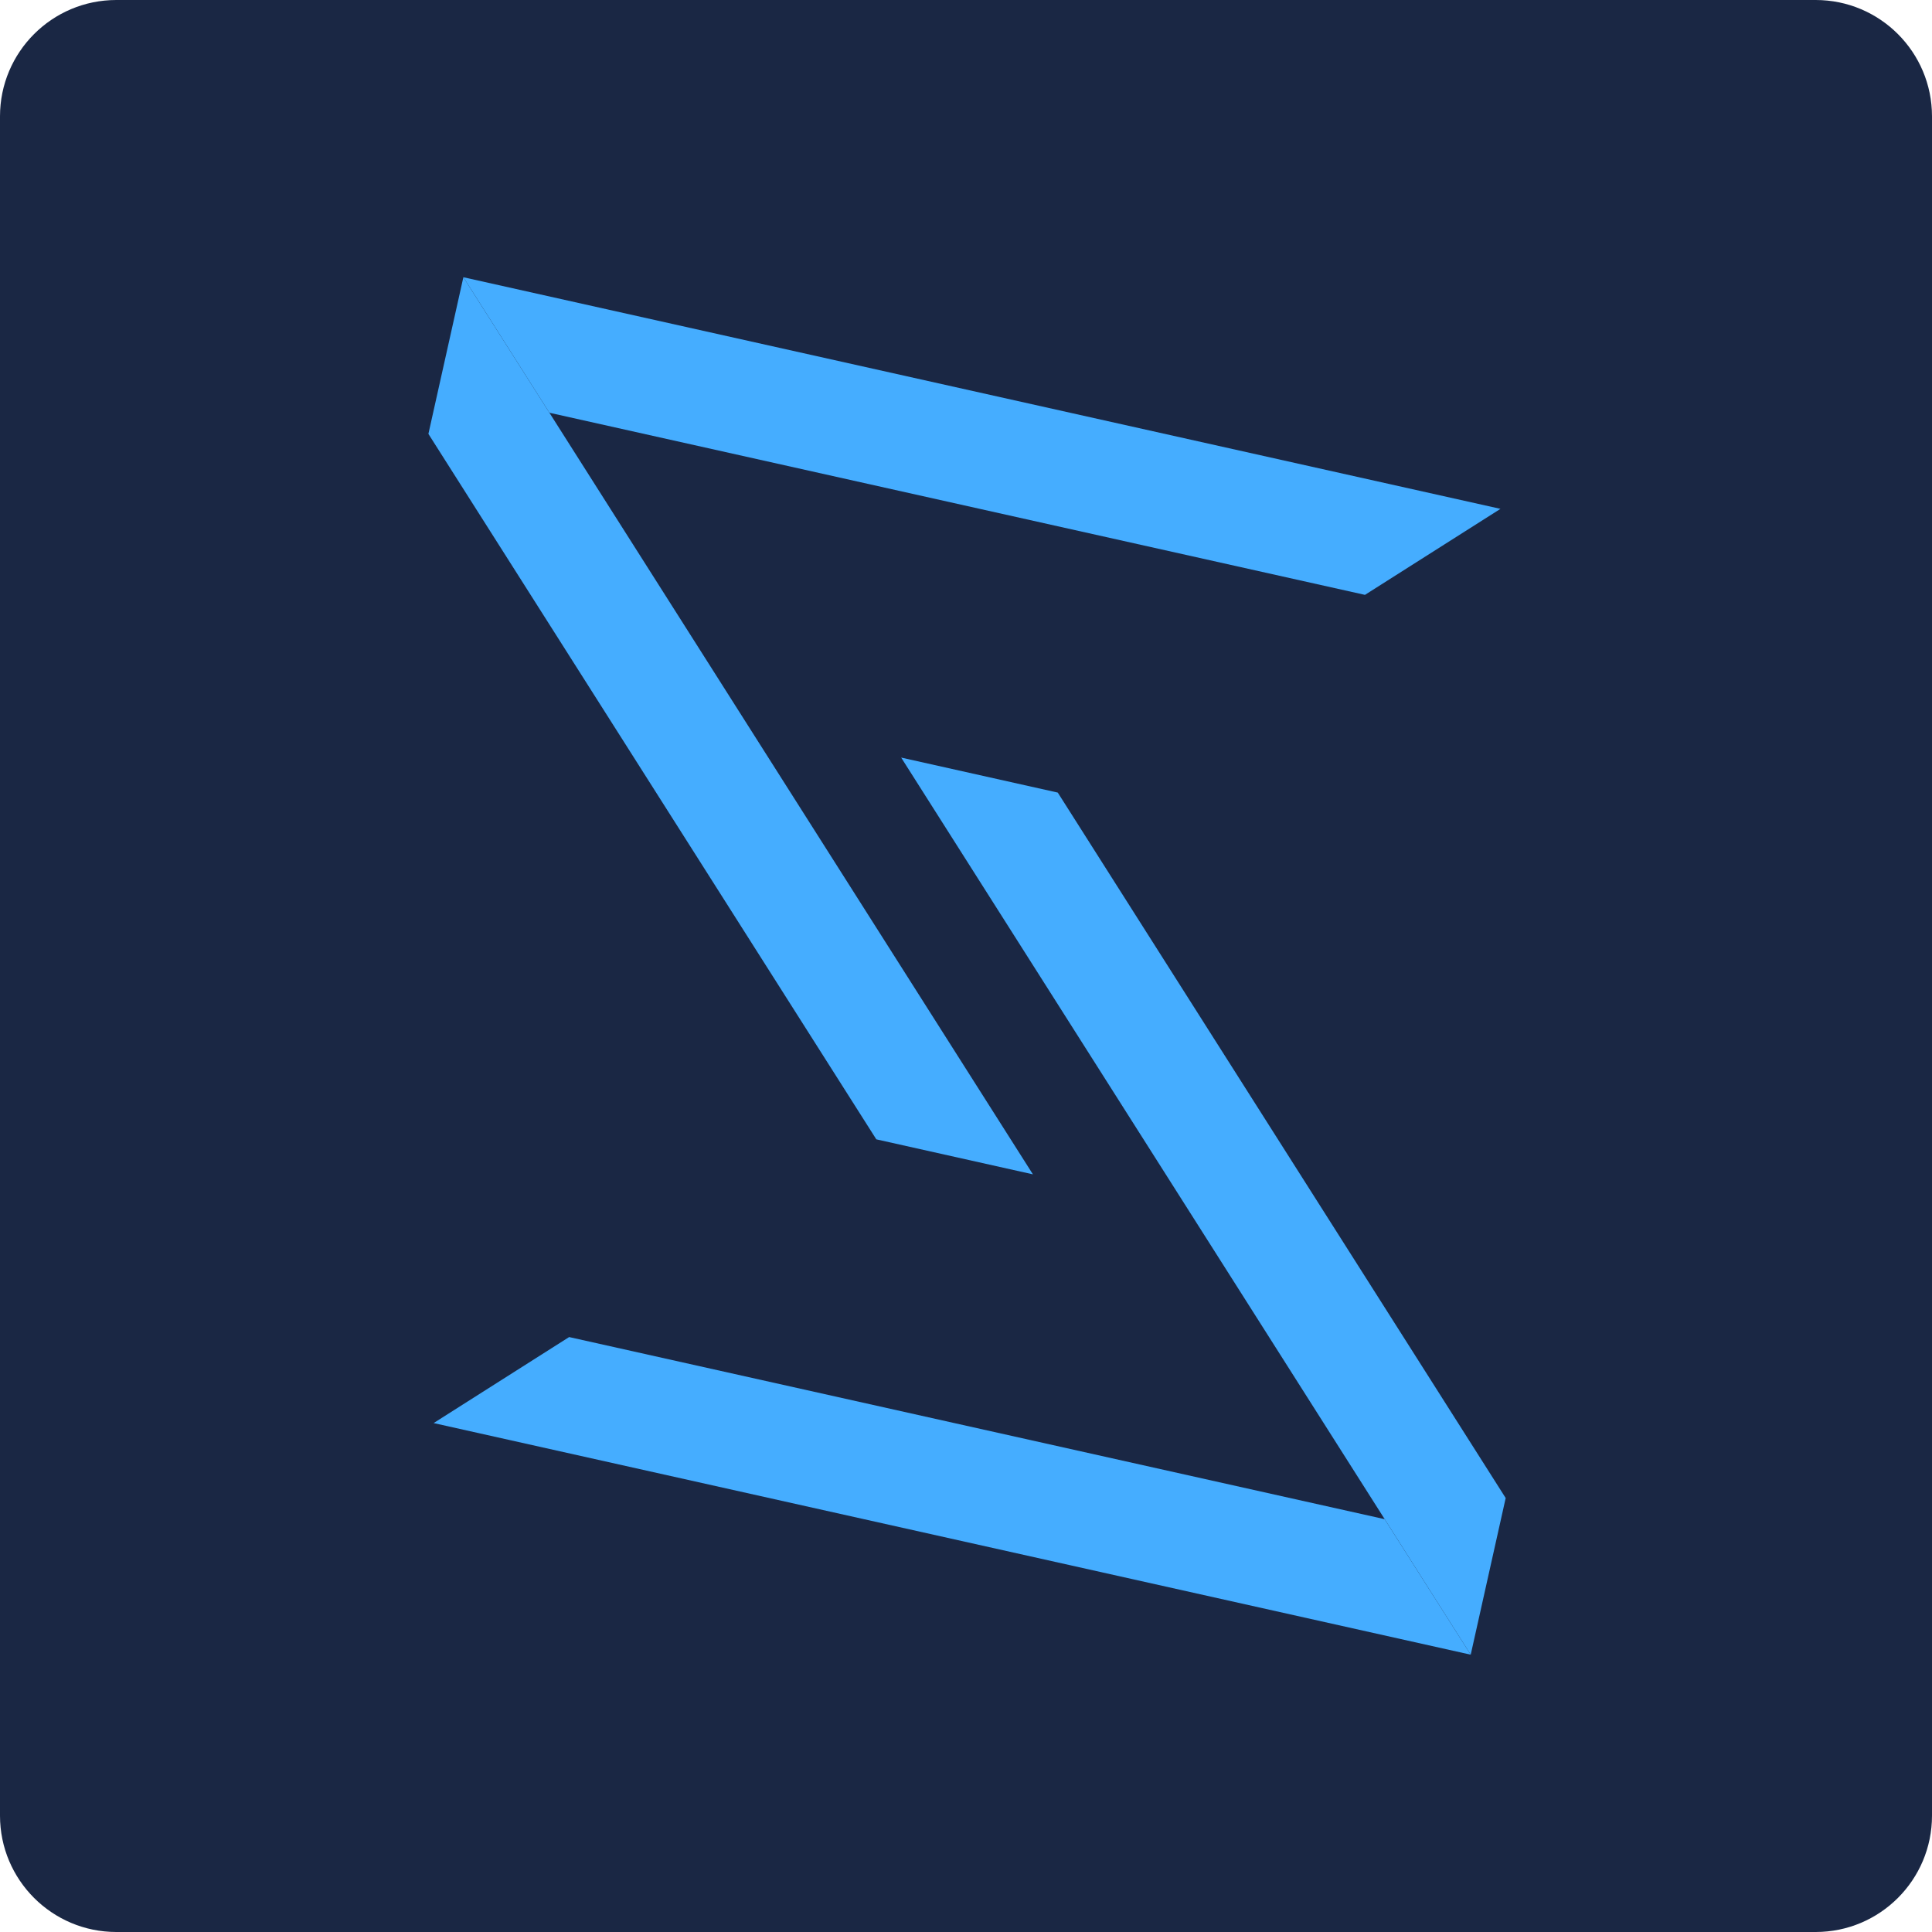
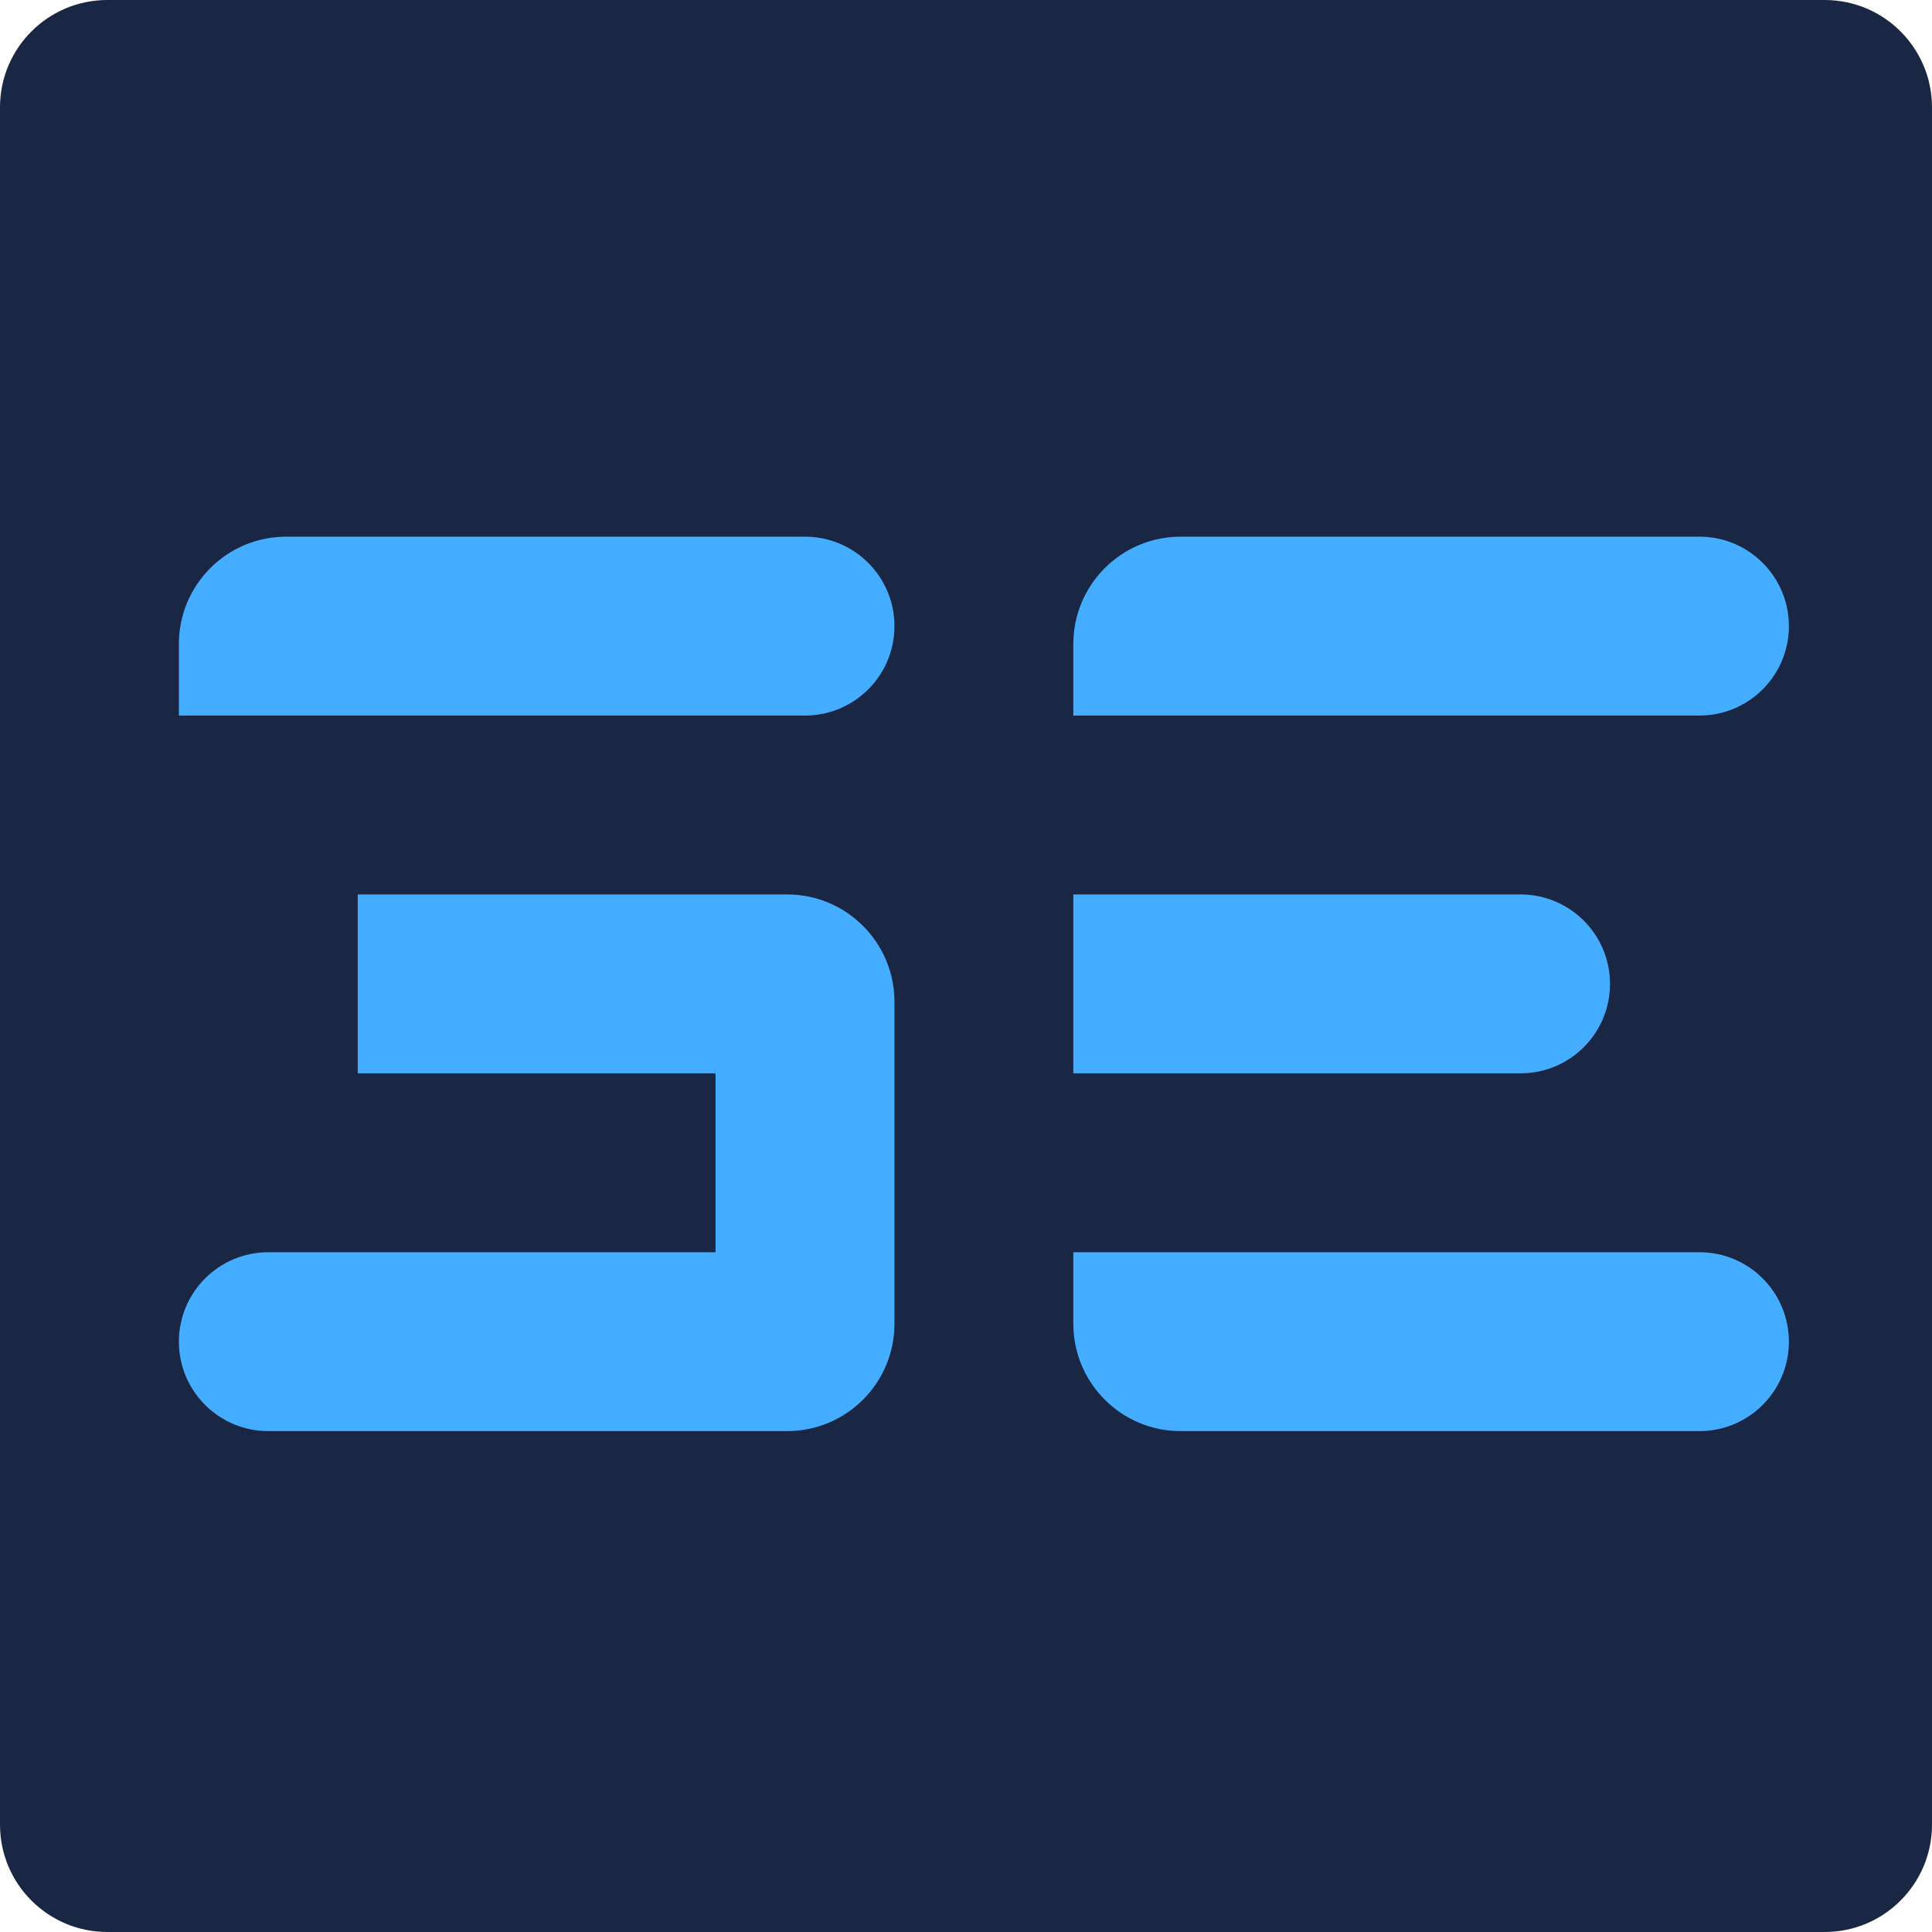
- <svg xmlns="http://www.w3.org/2000/svg" id="Layer_1" data-name="Layer 1" viewBox="0 0 500 500">
-   <defs>
-     <style>.cls-1{fill:#1a2744;}.cls-2{fill:#45adff;}</style>
-   </defs>
-   <rect class="cls-1" width="500" height="500" rx="30.11" />
-   <polygon class="cls-2" points="147.29 346.03 112.22 368.29 380.62 428.23 358.35 393.16 147.29 346.03" />
-   <polygon class="cls-2" points="273.75 205.12 233.22 196.06 380.62 428.23 389.67 387.69 273.75 205.12" />
-   <polygon class="cls-2" points="353.25 153.95 388.32 131.69 119.92 71.75 142.19 106.82 353.25 153.95" />
-   <polygon class="cls-2" points="226.79 294.86 267.32 303.92 119.92 71.75 110.87 112.29 226.79 294.86" />
+ <svg xmlns="http://www.w3.org/2000/svg" width="1080" height="1080" viewBox="0 0 1080 1080" fill="none">
+   <rect width="1080" height="1080" rx="60" fill="#1A2744" />
+   <path fill-rule="evenodd" clip-rule="evenodd" d="M700 700H600V740C600 773.137 626.863 800 660 800H700H800H900H950C977.614 800 1000 777.614 1000 750C1000 722.386 977.614 700 950 700H900H800H700Z" fill="#45ADFF" />
+   <path fill-rule="evenodd" clip-rule="evenodd" d="M600 500H700H800H850C877.614 500 900 522.386 900 550C900 577.614 877.614 600 850 600H800H700H600V500Z" fill="#45ADFF" />
+   <path fill-rule="evenodd" clip-rule="evenodd" d="M660 300C626.863 300 600 326.863 600 360V400H700H800H900H950C977.614 400 1000 377.614 1000 350C1000 322.386 977.614 300 950 300H900H800H700H660Z" fill="#45ADFF" />
+   <path fill-rule="evenodd" clip-rule="evenodd" d="M160 300C126.863 300 100 326.863 100 360V400H200H300H400H450C477.614 400 500 377.614 500 350C500 322.386 477.614 300 450 300H400H300H200H160Z" fill="#45ADFF" />
+   <path fill-rule="evenodd" clip-rule="evenodd" d="M300 500H400H440C473.137 500 500 526.863 500 560V600V700V740C500 773.137 473.137 800 440 800H400H300H200H150C122.386 800 100 777.614 100 750C100 722.386 122.386 700 150 700H200H300H400V600H300H200V500H300Z" fill="#45ADFF" />
</svg>
